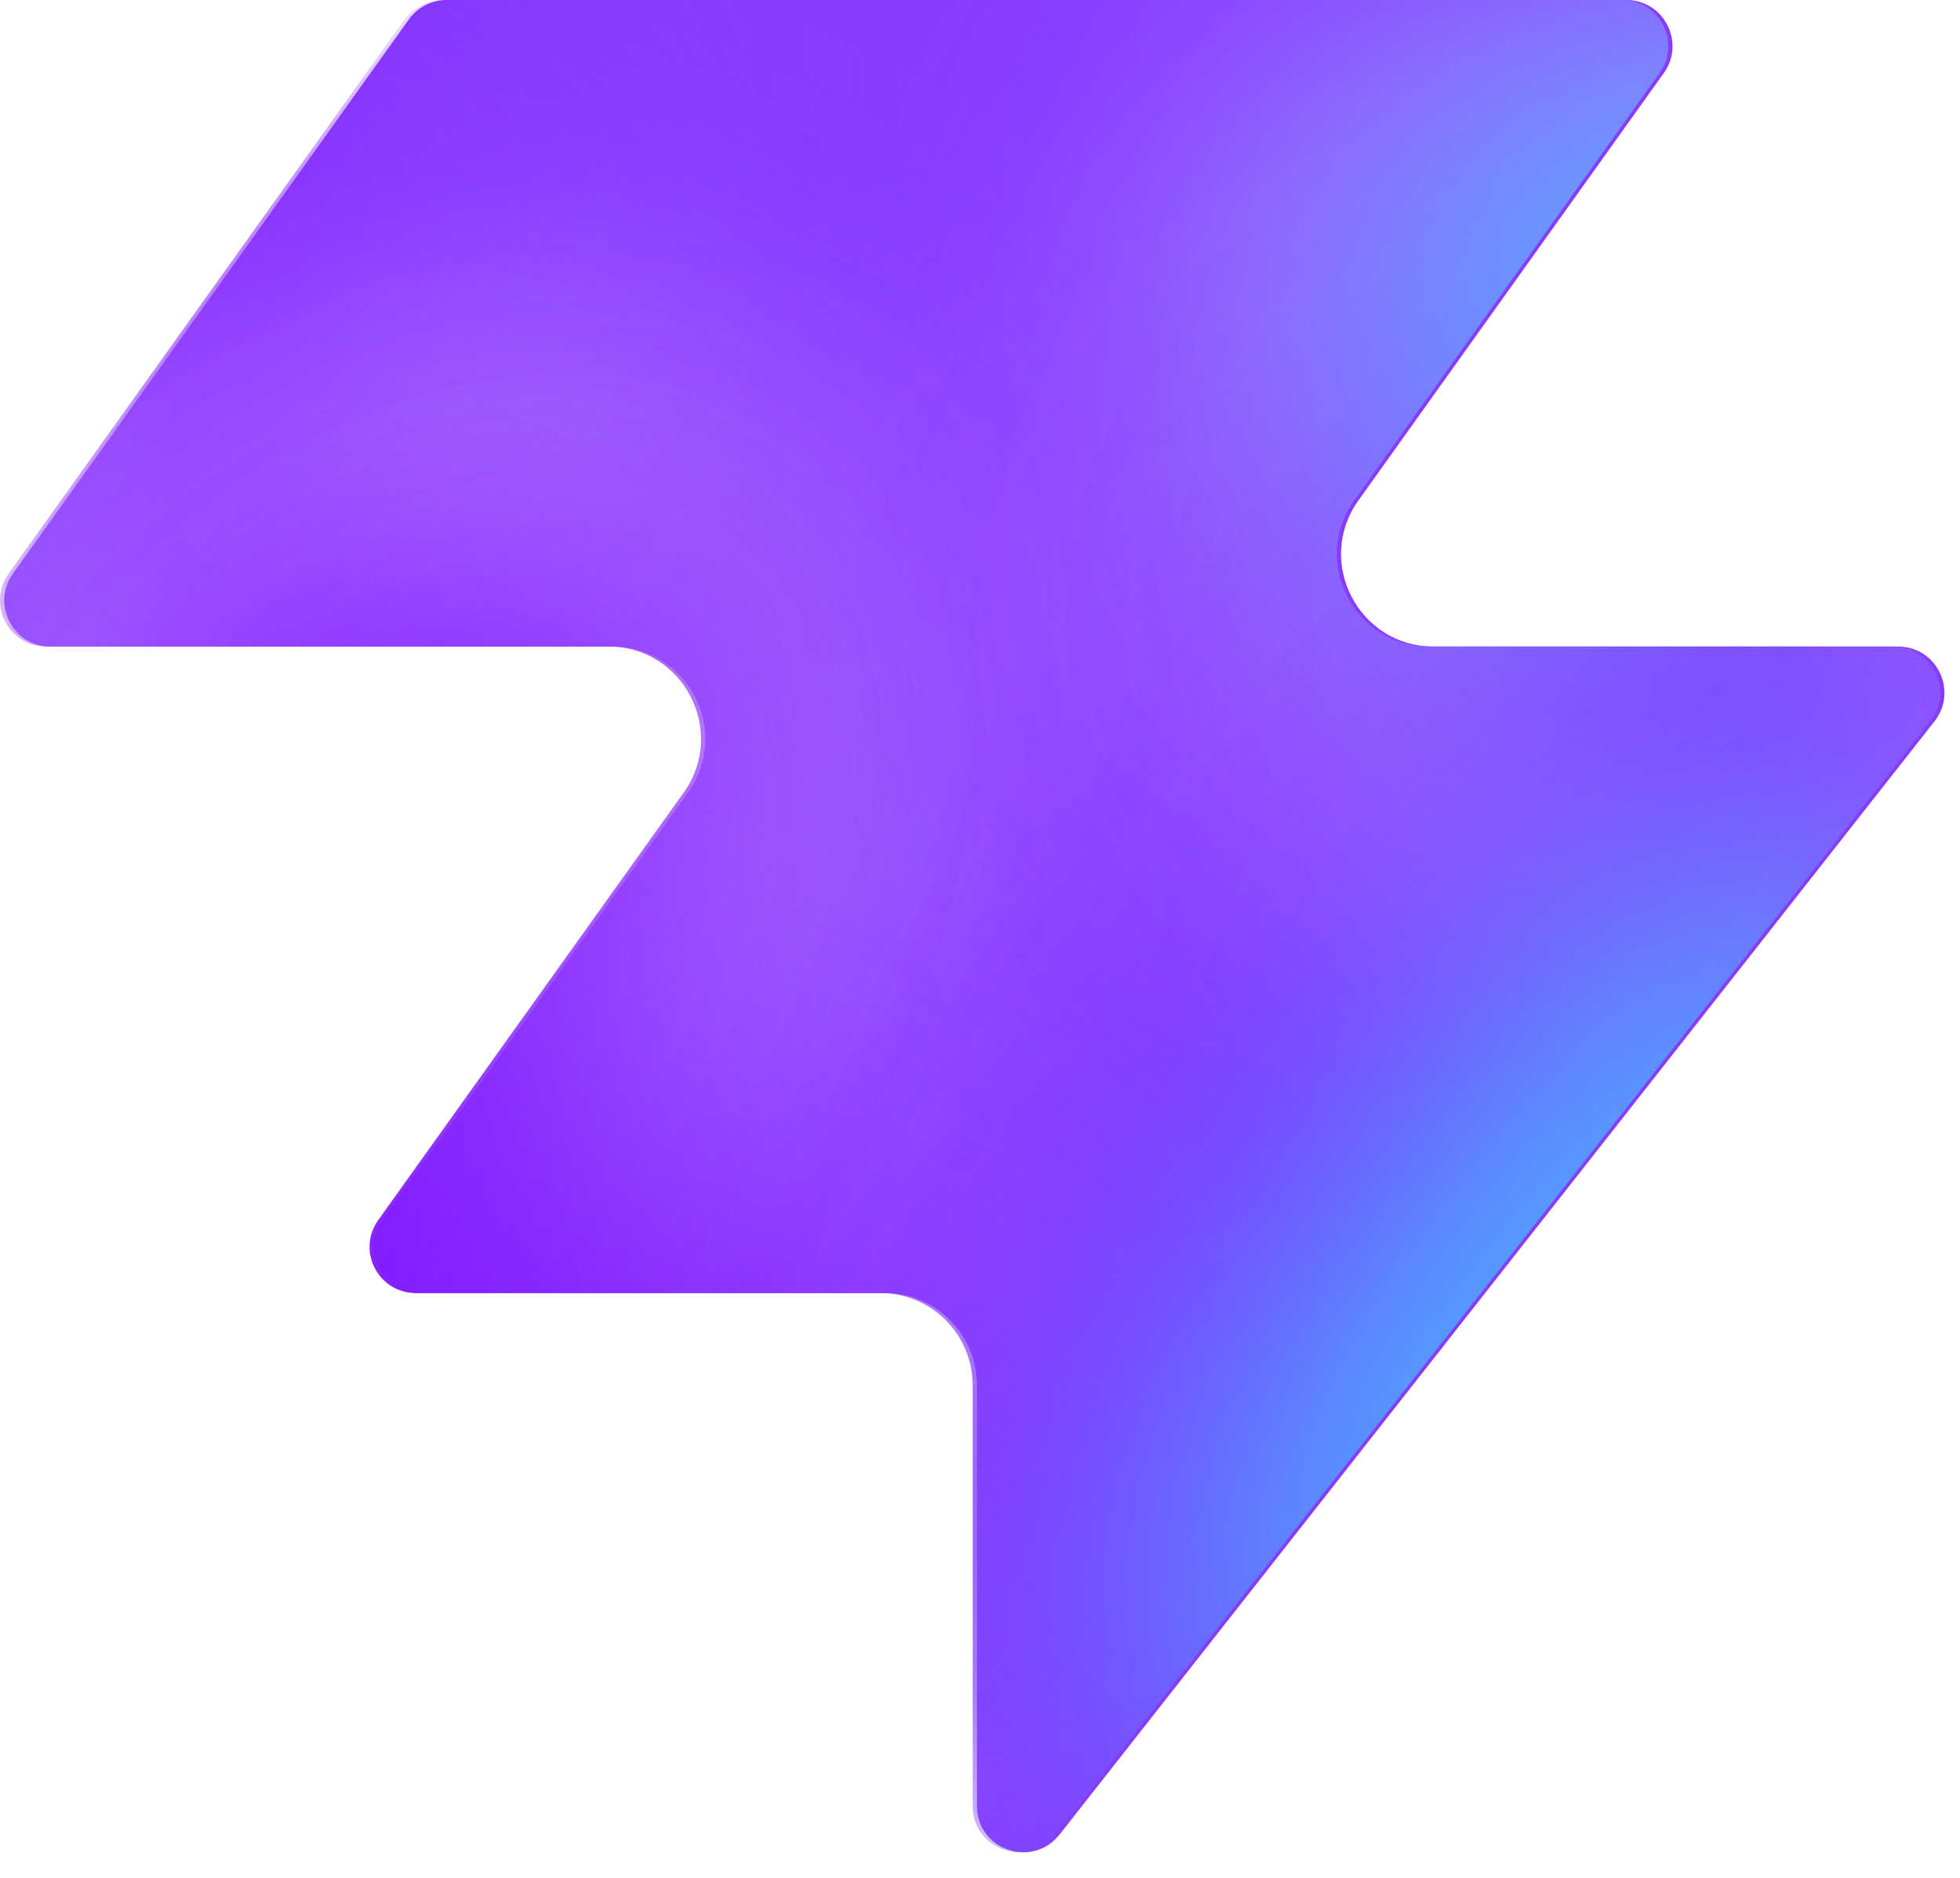
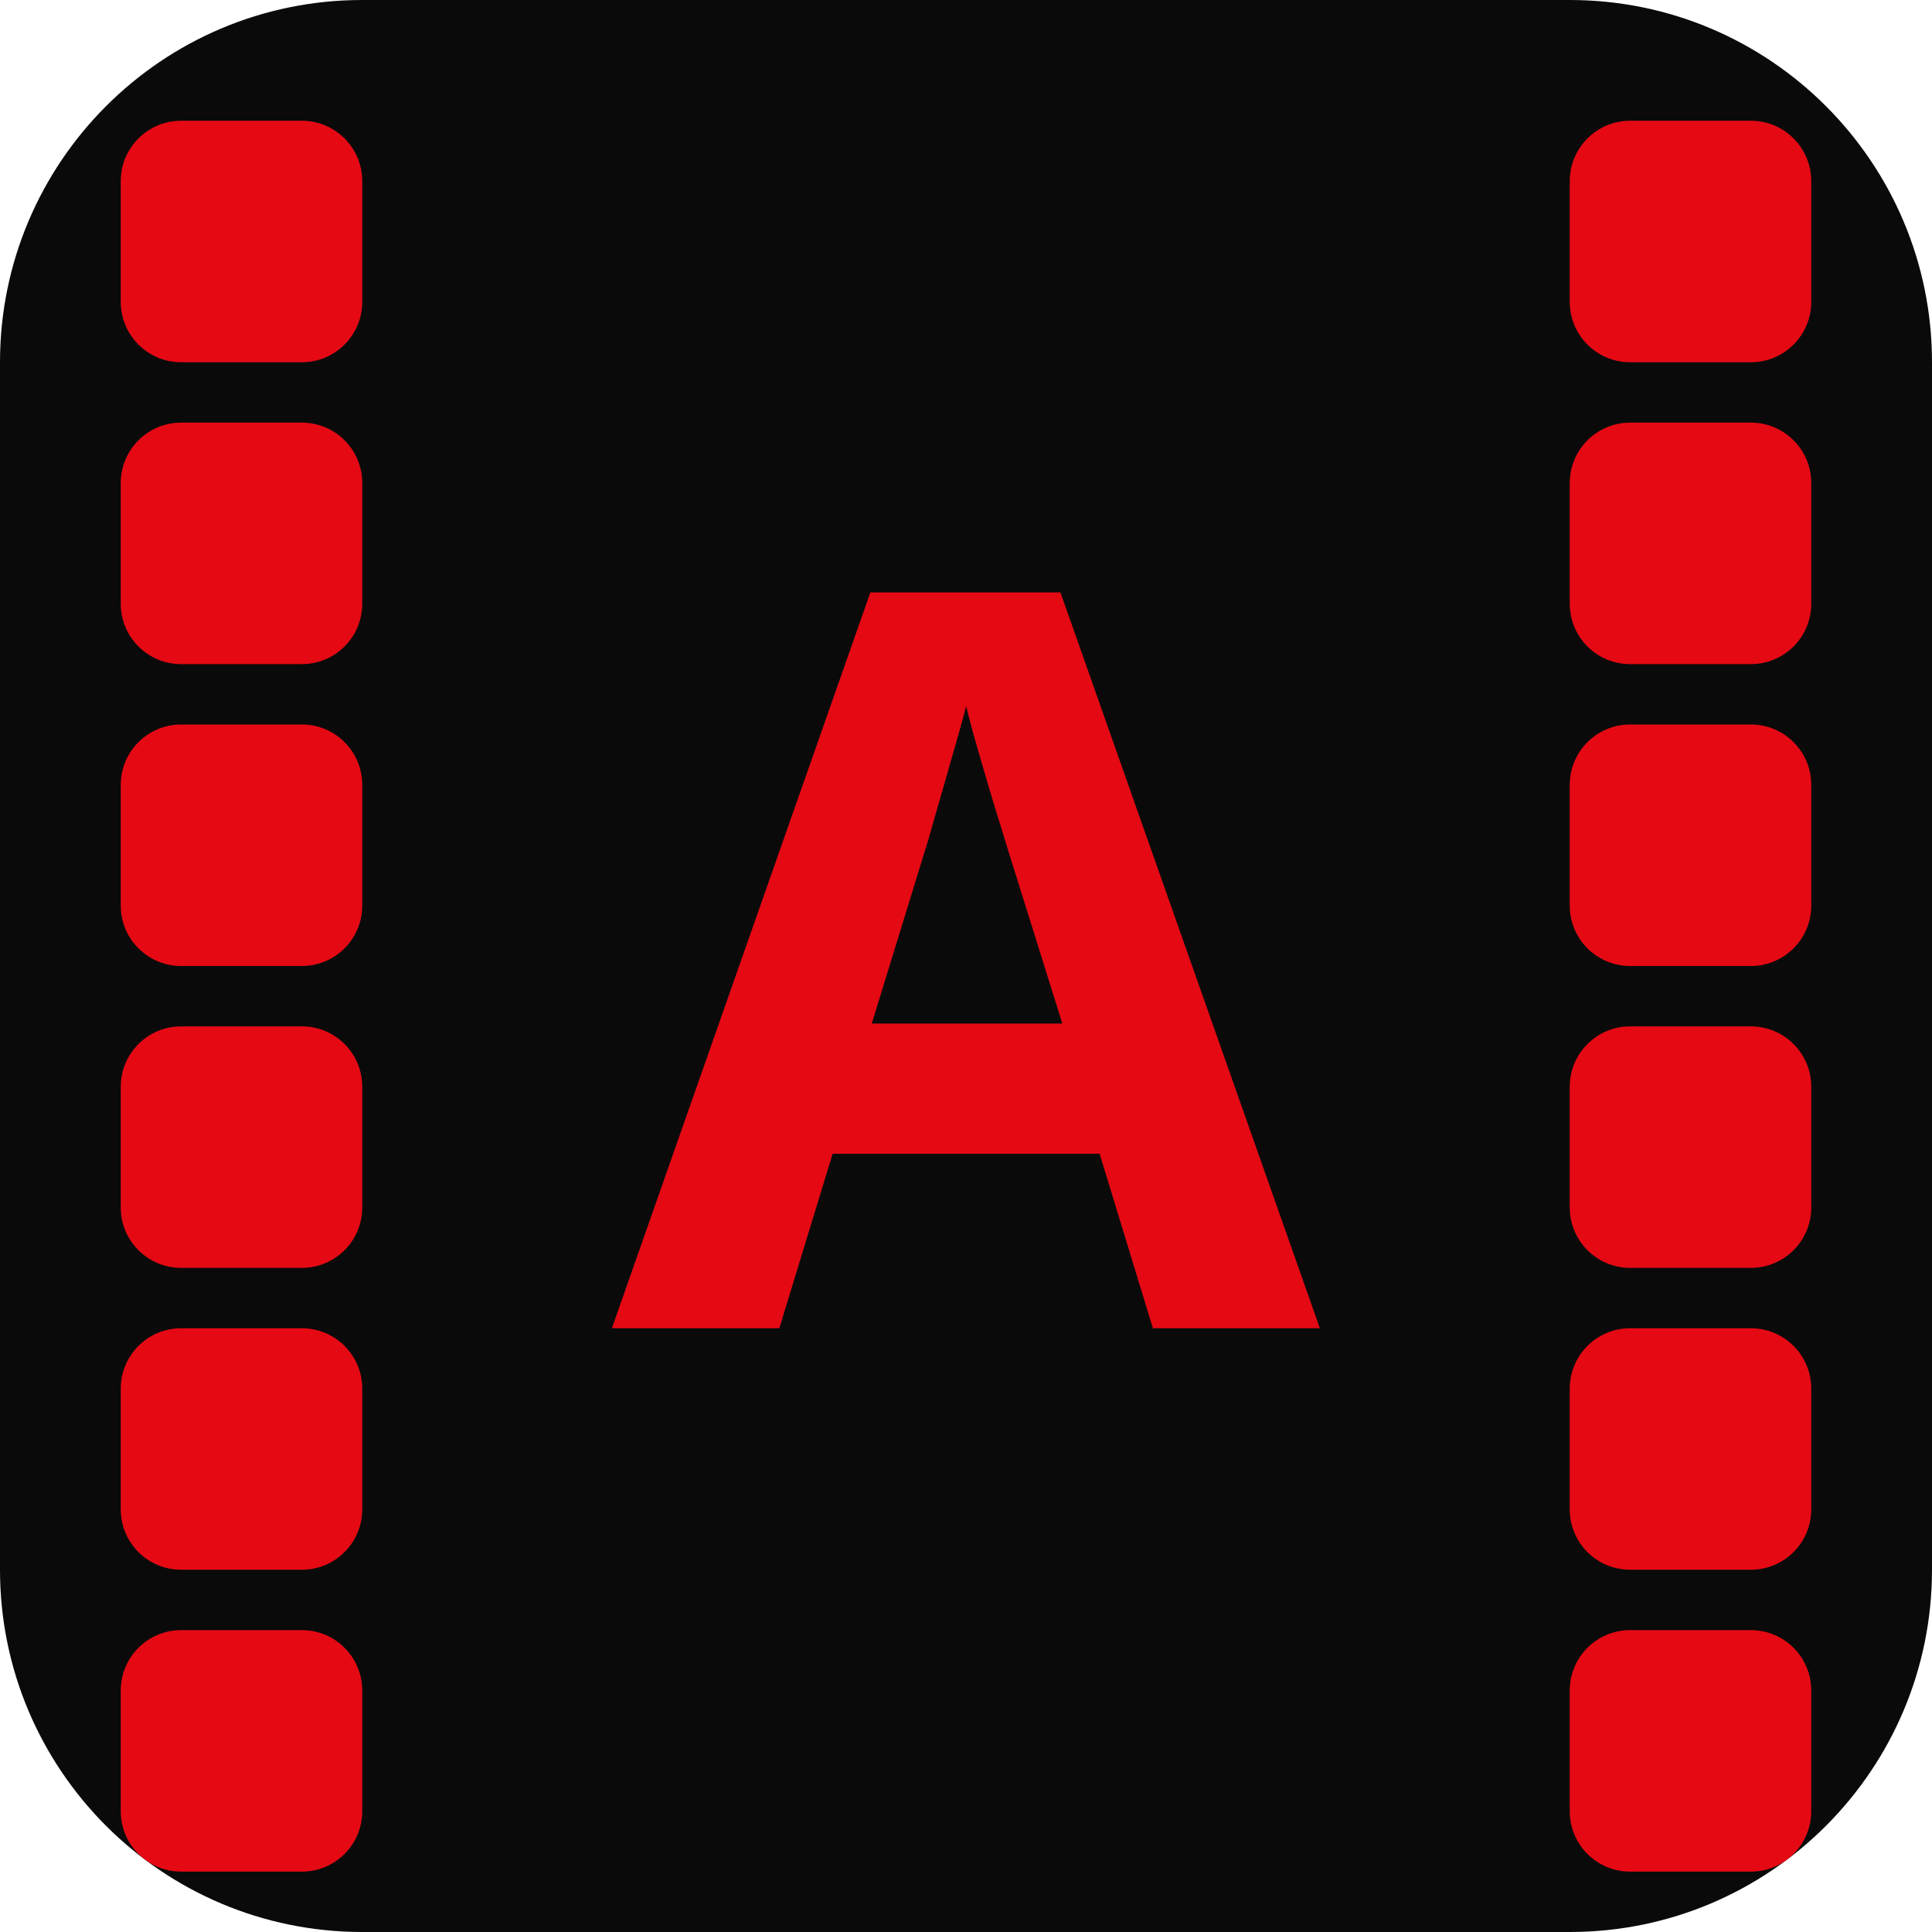
- <svg xmlns="http://www.w3.org/2000/svg" width="48" height="46" fill="none" viewBox="0 0 48 46">
-   <path fill="#863bff" d="M25.946 44.938c-.664.845-2.021.375-2.021-.698V33.937a2.26 2.26 0 0 0-2.262-2.262H10.287c-.92 0-1.456-1.04-.92-1.788l7.48-10.471c1.07-1.497 0-3.578-1.842-3.578H1.237c-.92 0-1.456-1.04-.92-1.788L10.013.474c.214-.297.556-.474.92-.474h28.894c.92 0 1.456 1.04.92 1.788l-7.48 10.471c-1.07 1.498 0 3.579 1.842 3.579h11.377c.943 0 1.473 1.088.89 1.83L25.947 44.94z" style="fill:#863bff;fill:color(display-p3 .525 .23 1);fill-opacity:1" />
-   <mask id="a" width="48" height="46" x="0" y="0" maskUnits="userSpaceOnUse" style="mask-type:alpha">
-     <path fill="#000" d="M25.842 44.938c-.664.844-2.021.375-2.021-.698V33.937a2.26 2.26 0 0 0-2.262-2.262H10.183c-.92 0-1.456-1.04-.92-1.788l7.48-10.471c1.07-1.498 0-3.579-1.842-3.579H1.133c-.92 0-1.456-1.04-.92-1.787L9.91.473c.214-.297.556-.474.92-.474h28.894c.92 0 1.456 1.04.92 1.788l-7.48 10.471c-1.07 1.498 0 3.578 1.842 3.578h11.377c.943 0 1.473 1.088.89 1.832L25.843 44.94z" style="fill:#000;fill-opacity:1" />
-   </mask>
-   <g mask="url(#a)">
-     <g filter="url(#b)">
-       <ellipse cx="5.508" cy="14.704" fill="#ede6ff" rx="5.508" ry="14.704" style="fill:#ede6ff;fill:color(display-p3 .927 .903 1);fill-opacity:1" transform="matrix(.00324 1 1 -.00324 -4.47 31.516)" />
-     </g>
-     <g filter="url(#c)">
-       <ellipse cx="10.399" cy="29.851" fill="#ede6ff" rx="10.399" ry="29.851" style="fill:#ede6ff;fill:color(display-p3 .927 .903 1);fill-opacity:1" transform="matrix(.00324 1 1 -.00324 -39.328 7.883)" />
-     </g>
-     <g filter="url(#d)">
-       <ellipse cx="5.508" cy="30.487" fill="#7e14ff" rx="5.508" ry="30.487" style="fill:#7e14ff;fill:color(display-p3 .492 .077 1);fill-opacity:1" transform="rotate(89.814 -25.913 -14.639)scale(1 -1)" />
-     </g>
-     <g filter="url(#e)">
-       <ellipse cx="5.508" cy="30.599" fill="#7e14ff" rx="5.508" ry="30.599" style="fill:#7e14ff;fill:color(display-p3 .492 .077 1);fill-opacity:1" transform="rotate(89.814 -32.644 -3.334)scale(1 -1)" />
-     </g>
-     <g filter="url(#f)">
-       <ellipse cx="5.508" cy="30.599" fill="#7e14ff" rx="5.508" ry="30.599" style="fill:#7e14ff;fill:color(display-p3 .492 .077 1);fill-opacity:1" transform="matrix(.00324 1 1 -.00324 -34.34 30.47)" />
-     </g>
-     <g filter="url(#g)">
-       <ellipse cx="14.072" cy="22.078" fill="#ede6ff" rx="14.072" ry="22.078" style="fill:#ede6ff;fill:color(display-p3 .927 .903 1);fill-opacity:1" transform="rotate(93.35 24.506 48.493)scale(-1 1)" />
-     </g>
-     <g filter="url(#h)">
-       <ellipse cx="3.47" cy="21.501" fill="#7e14ff" rx="3.47" ry="21.501" style="fill:#7e14ff;fill:color(display-p3 .492 .077 1);fill-opacity:1" transform="rotate(89.009 28.708 47.59)scale(-1 1)" />
-     </g>
-     <g filter="url(#i)">
-       <ellipse cx="3.47" cy="21.501" fill="#7e14ff" rx="3.47" ry="21.501" style="fill:#7e14ff;fill:color(display-p3 .492 .077 1);fill-opacity:1" transform="rotate(89.009 28.708 47.59)scale(-1 1)" />
-     </g>
-     <g filter="url(#j)">
-       <ellipse cx=".387" cy="8.972" fill="#7e14ff" rx="4.407" ry="29.108" style="fill:#7e14ff;fill:color(display-p3 .492 .077 1);fill-opacity:1" transform="rotate(39.51 .387 8.972)" />
-     </g>
-     <g filter="url(#k)">
-       <ellipse cx="47.523" cy="-6.092" fill="#7e14ff" rx="4.407" ry="29.108" style="fill:#7e14ff;fill:color(display-p3 .492 .077 1);fill-opacity:1" transform="rotate(37.892 47.523 -6.092)" />
-     </g>
-     <g filter="url(#l)">
-       <ellipse cx="41.412" cy="6.333" fill="#47bfff" rx="5.971" ry="9.665" style="fill:#47bfff;fill:color(display-p3 .28 .748 1);fill-opacity:1" transform="rotate(37.892 41.412 6.333)" />
-     </g>
-     <g filter="url(#m)">
-       <ellipse cx="-1.879" cy="38.332" fill="#7e14ff" rx="4.407" ry="29.108" style="fill:#7e14ff;fill:color(display-p3 .492 .077 1);fill-opacity:1" transform="rotate(37.892 -1.88 38.332)" />
-     </g>
-     <g filter="url(#n)">
-       <ellipse cx="-1.879" cy="38.332" fill="#7e14ff" rx="4.407" ry="29.108" style="fill:#7e14ff;fill:color(display-p3 .492 .077 1);fill-opacity:1" transform="rotate(37.892 -1.88 38.332)" />
-     </g>
-     <g filter="url(#o)">
-       <ellipse cx="35.651" cy="29.907" fill="#7e14ff" rx="4.407" ry="29.108" style="fill:#7e14ff;fill:color(display-p3 .492 .077 1);fill-opacity:1" transform="rotate(37.892 35.651 29.907)" />
-     </g>
-     <g filter="url(#p)">
-       <ellipse cx="38.418" cy="32.4" fill="#47bfff" rx="5.971" ry="15.297" style="fill:#47bfff;fill:color(display-p3 .28 .748 1);fill-opacity:1" transform="rotate(37.892 38.418 32.4)" />
-     </g>
-   </g>
-   <defs>
-     <filter id="b" width="60.045" height="41.654" x="-19.77" y="16.149" color-interpolation-filters="sRGB" filterUnits="userSpaceOnUse">
-       <feFlood flood-opacity="0" result="BackgroundImageFix" />
-       <feBlend in="SourceGraphic" in2="BackgroundImageFix" result="shape" />
-       <feGaussianBlur result="effect1_foregroundBlur_2002_17158" stdDeviation="7.659" />
-     </filter>
-     <filter id="c" width="90.34" height="51.437" x="-54.613" y="-7.533" color-interpolation-filters="sRGB" filterUnits="userSpaceOnUse">
-       <feFlood flood-opacity="0" result="BackgroundImageFix" />
-       <feBlend in="SourceGraphic" in2="BackgroundImageFix" result="shape" />
-       <feGaussianBlur result="effect1_foregroundBlur_2002_17158" stdDeviation="7.659" />
-     </filter>
-     <filter id="d" width="79.355" height="29.4" x="-49.64" y="2.03" color-interpolation-filters="sRGB" filterUnits="userSpaceOnUse">
-       <feFlood flood-opacity="0" result="BackgroundImageFix" />
-       <feBlend in="SourceGraphic" in2="BackgroundImageFix" result="shape" />
-       <feGaussianBlur result="effect1_foregroundBlur_2002_17158" stdDeviation="4.596" />
-     </filter>
-     <filter id="e" width="79.579" height="29.4" x="-45.045" y="20.029" color-interpolation-filters="sRGB" filterUnits="userSpaceOnUse">
-       <feFlood flood-opacity="0" result="BackgroundImageFix" />
-       <feBlend in="SourceGraphic" in2="BackgroundImageFix" result="shape" />
-       <feGaussianBlur result="effect1_foregroundBlur_2002_17158" stdDeviation="4.596" />
-     </filter>
-     <filter id="f" width="79.579" height="29.4" x="-43.513" y="21.178" color-interpolation-filters="sRGB" filterUnits="userSpaceOnUse">
-       <feFlood flood-opacity="0" result="BackgroundImageFix" />
-       <feBlend in="SourceGraphic" in2="BackgroundImageFix" result="shape" />
-       <feGaussianBlur result="effect1_foregroundBlur_2002_17158" stdDeviation="4.596" />
-     </filter>
-     <filter id="g" width="74.749" height="58.852" x="15.756" y="-17.901" color-interpolation-filters="sRGB" filterUnits="userSpaceOnUse">
-       <feFlood flood-opacity="0" result="BackgroundImageFix" />
-       <feBlend in="SourceGraphic" in2="BackgroundImageFix" result="shape" />
-       <feGaussianBlur result="effect1_foregroundBlur_2002_17158" stdDeviation="7.659" />
-     </filter>
-     <filter id="h" width="61.377" height="25.362" x="23.548" y="2.284" color-interpolation-filters="sRGB" filterUnits="userSpaceOnUse">
-       <feFlood flood-opacity="0" result="BackgroundImageFix" />
-       <feBlend in="SourceGraphic" in2="BackgroundImageFix" result="shape" />
-       <feGaussianBlur result="effect1_foregroundBlur_2002_17158" stdDeviation="4.596" />
-     </filter>
-     <filter id="i" width="61.377" height="25.362" x="23.548" y="2.284" color-interpolation-filters="sRGB" filterUnits="userSpaceOnUse">
-       <feFlood flood-opacity="0" result="BackgroundImageFix" />
-       <feBlend in="SourceGraphic" in2="BackgroundImageFix" result="shape" />
-       <feGaussianBlur result="effect1_foregroundBlur_2002_17158" stdDeviation="4.596" />
-     </filter>
-     <filter id="j" width="56.045" height="63.649" x="-27.636" y="-22.853" color-interpolation-filters="sRGB" filterUnits="userSpaceOnUse">
-       <feFlood flood-opacity="0" result="BackgroundImageFix" />
-       <feBlend in="SourceGraphic" in2="BackgroundImageFix" result="shape" />
-       <feGaussianBlur result="effect1_foregroundBlur_2002_17158" stdDeviation="4.596" />
-     </filter>
-     <filter id="k" width="54.814" height="64.646" x="20.116" y="-38.415" color-interpolation-filters="sRGB" filterUnits="userSpaceOnUse">
-       <feFlood flood-opacity="0" result="BackgroundImageFix" />
-       <feBlend in="SourceGraphic" in2="BackgroundImageFix" result="shape" />
-       <feGaussianBlur result="effect1_foregroundBlur_2002_17158" stdDeviation="4.596" />
-     </filter>
-     <filter id="l" width="33.541" height="35.313" x="24.641" y="-11.323" color-interpolation-filters="sRGB" filterUnits="userSpaceOnUse">
-       <feFlood flood-opacity="0" result="BackgroundImageFix" />
-       <feBlend in="SourceGraphic" in2="BackgroundImageFix" result="shape" />
-       <feGaussianBlur result="effect1_foregroundBlur_2002_17158" stdDeviation="4.596" />
-     </filter>
-     <filter id="m" width="54.814" height="64.646" x="-29.286" y="6.009" color-interpolation-filters="sRGB" filterUnits="userSpaceOnUse">
-       <feFlood flood-opacity="0" result="BackgroundImageFix" />
-       <feBlend in="SourceGraphic" in2="BackgroundImageFix" result="shape" />
-       <feGaussianBlur result="effect1_foregroundBlur_2002_17158" stdDeviation="4.596" />
-     </filter>
-     <filter id="n" width="54.814" height="64.646" x="-29.286" y="6.009" color-interpolation-filters="sRGB" filterUnits="userSpaceOnUse">
-       <feFlood flood-opacity="0" result="BackgroundImageFix" />
-       <feBlend in="SourceGraphic" in2="BackgroundImageFix" result="shape" />
-       <feGaussianBlur result="effect1_foregroundBlur_2002_17158" stdDeviation="4.596" />
-     </filter>
-     <filter id="o" width="54.814" height="64.646" x="8.244" y="-2.416" color-interpolation-filters="sRGB" filterUnits="userSpaceOnUse">
-       <feFlood flood-opacity="0" result="BackgroundImageFix" />
-       <feBlend in="SourceGraphic" in2="BackgroundImageFix" result="shape" />
-       <feGaussianBlur result="effect1_foregroundBlur_2002_17158" stdDeviation="4.596" />
-     </filter>
-     <filter id="p" width="39.409" height="43.623" x="18.713" y="10.588" color-interpolation-filters="sRGB" filterUnits="userSpaceOnUse">
-       <feFlood flood-opacity="0" result="BackgroundImageFix" />
-       <feBlend in="SourceGraphic" in2="BackgroundImageFix" result="shape" />
-       <feGaussianBlur result="effect1_foregroundBlur_2002_17158" stdDeviation="4.596" />
-     </filter>
-   </defs>
+ <svg xmlns="http://www.w3.org/2000/svg" viewBox="0 0 64 64">
+   <rect width="64" height="64" rx="12" fill="#0a0a0a" />
+   <rect x="4" y="4" width="8" height="8" rx="2" fill="#e50914" />
+   <rect x="4" y="14" width="8" height="8" rx="2" fill="#e50914" />
+   <rect x="4" y="24" width="8" height="8" rx="2" fill="#e50914" />
+   <rect x="4" y="34" width="8" height="8" rx="2" fill="#e50914" />
+   <rect x="4" y="44" width="8" height="8" rx="2" fill="#e50914" />
+   <rect x="4" y="54" width="8" height="8" rx="2" fill="#e50914" />
+   <rect x="52" y="4" width="8" height="8" rx="2" fill="#e50914" />
+   <rect x="52" y="14" width="8" height="8" rx="2" fill="#e50914" />
+   <rect x="52" y="24" width="8" height="8" rx="2" fill="#e50914" />
+   <rect x="52" y="34" width="8" height="8" rx="2" fill="#e50914" />
+   <rect x="52" y="44" width="8" height="8" rx="2" fill="#e50914" />
+   <rect x="52" y="54" width="8" height="8" rx="2" fill="#e50914" />
+   <text x="32" y="44" font-family="Arial Black, sans-serif" font-weight="900" font-size="34" fill="#e50914" text-anchor="middle">A</text>
</svg>
